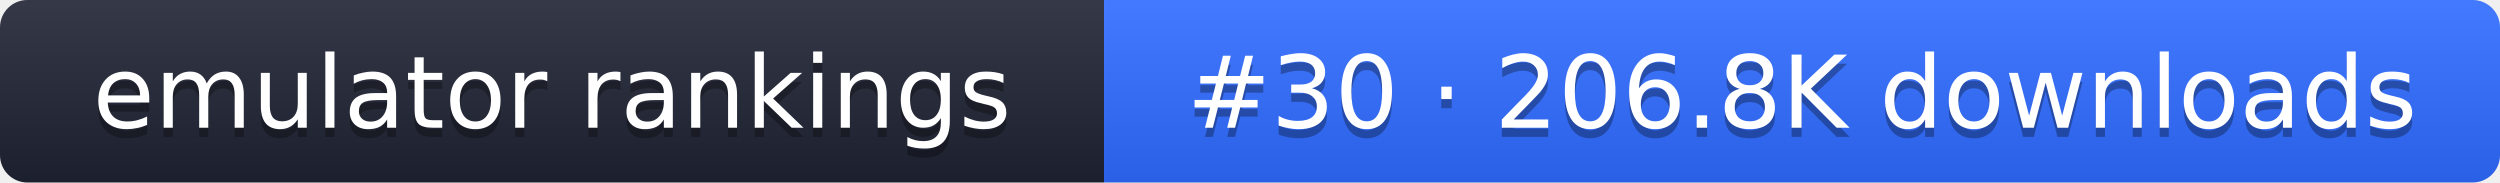
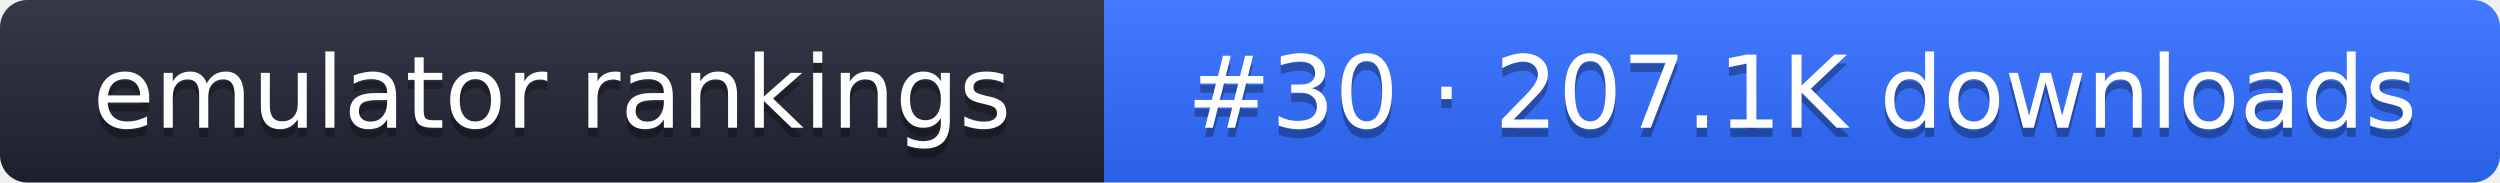
- <svg xmlns="http://www.w3.org/2000/svg" width="274" height="20" role="img" aria-label="emulator rankings: #30 · 206.8K downloads">
+ <svg xmlns="http://www.w3.org/2000/svg" width="274" height="20" role="img" aria-label="emulator rankings: #30 · 207.1K downloads">
  <linearGradient id="g" x2="0" y2="100%">
    <stop offset="0" stop-color="#fff" stop-opacity=".1" />
    <stop offset="1" stop-opacity=".1" />
  </linearGradient>
  <clipPath id="r">
    <rect width="274" height="20" rx="3" fill="#fff" />
  </clipPath>
  <g clip-path="url(#r)">
    <rect width="121" height="20" fill="#1f2433" />
    <rect x="121" width="153" height="20" fill="#2f6bff" />
    <rect width="274" height="20" fill="url(#g)" />
  </g>
  <g fill="#fff" text-anchor="middle" font-family="Verdana,DejaVu Sans,sans-serif" font-size="11">
    <text x="60.5" y="15" fill="#010101" fill-opacity=".3">emulator rankings</text>
    <text x="60.5" y="14">emulator rankings</text>
-     <text x="197.5" y="15" fill="#010101" fill-opacity=".3">#30 · 206.8K downloads</text>
-     <text x="197.5" y="14">#30 · 206.8K downloads</text>
+     <text x="197.5" y="15" fill="#010101" fill-opacity=".3">#30 · 207.1K downloads</text>
+     <text x="197.5" y="14">#30 · 207.1K downloads</text>
  </g>
</svg>
